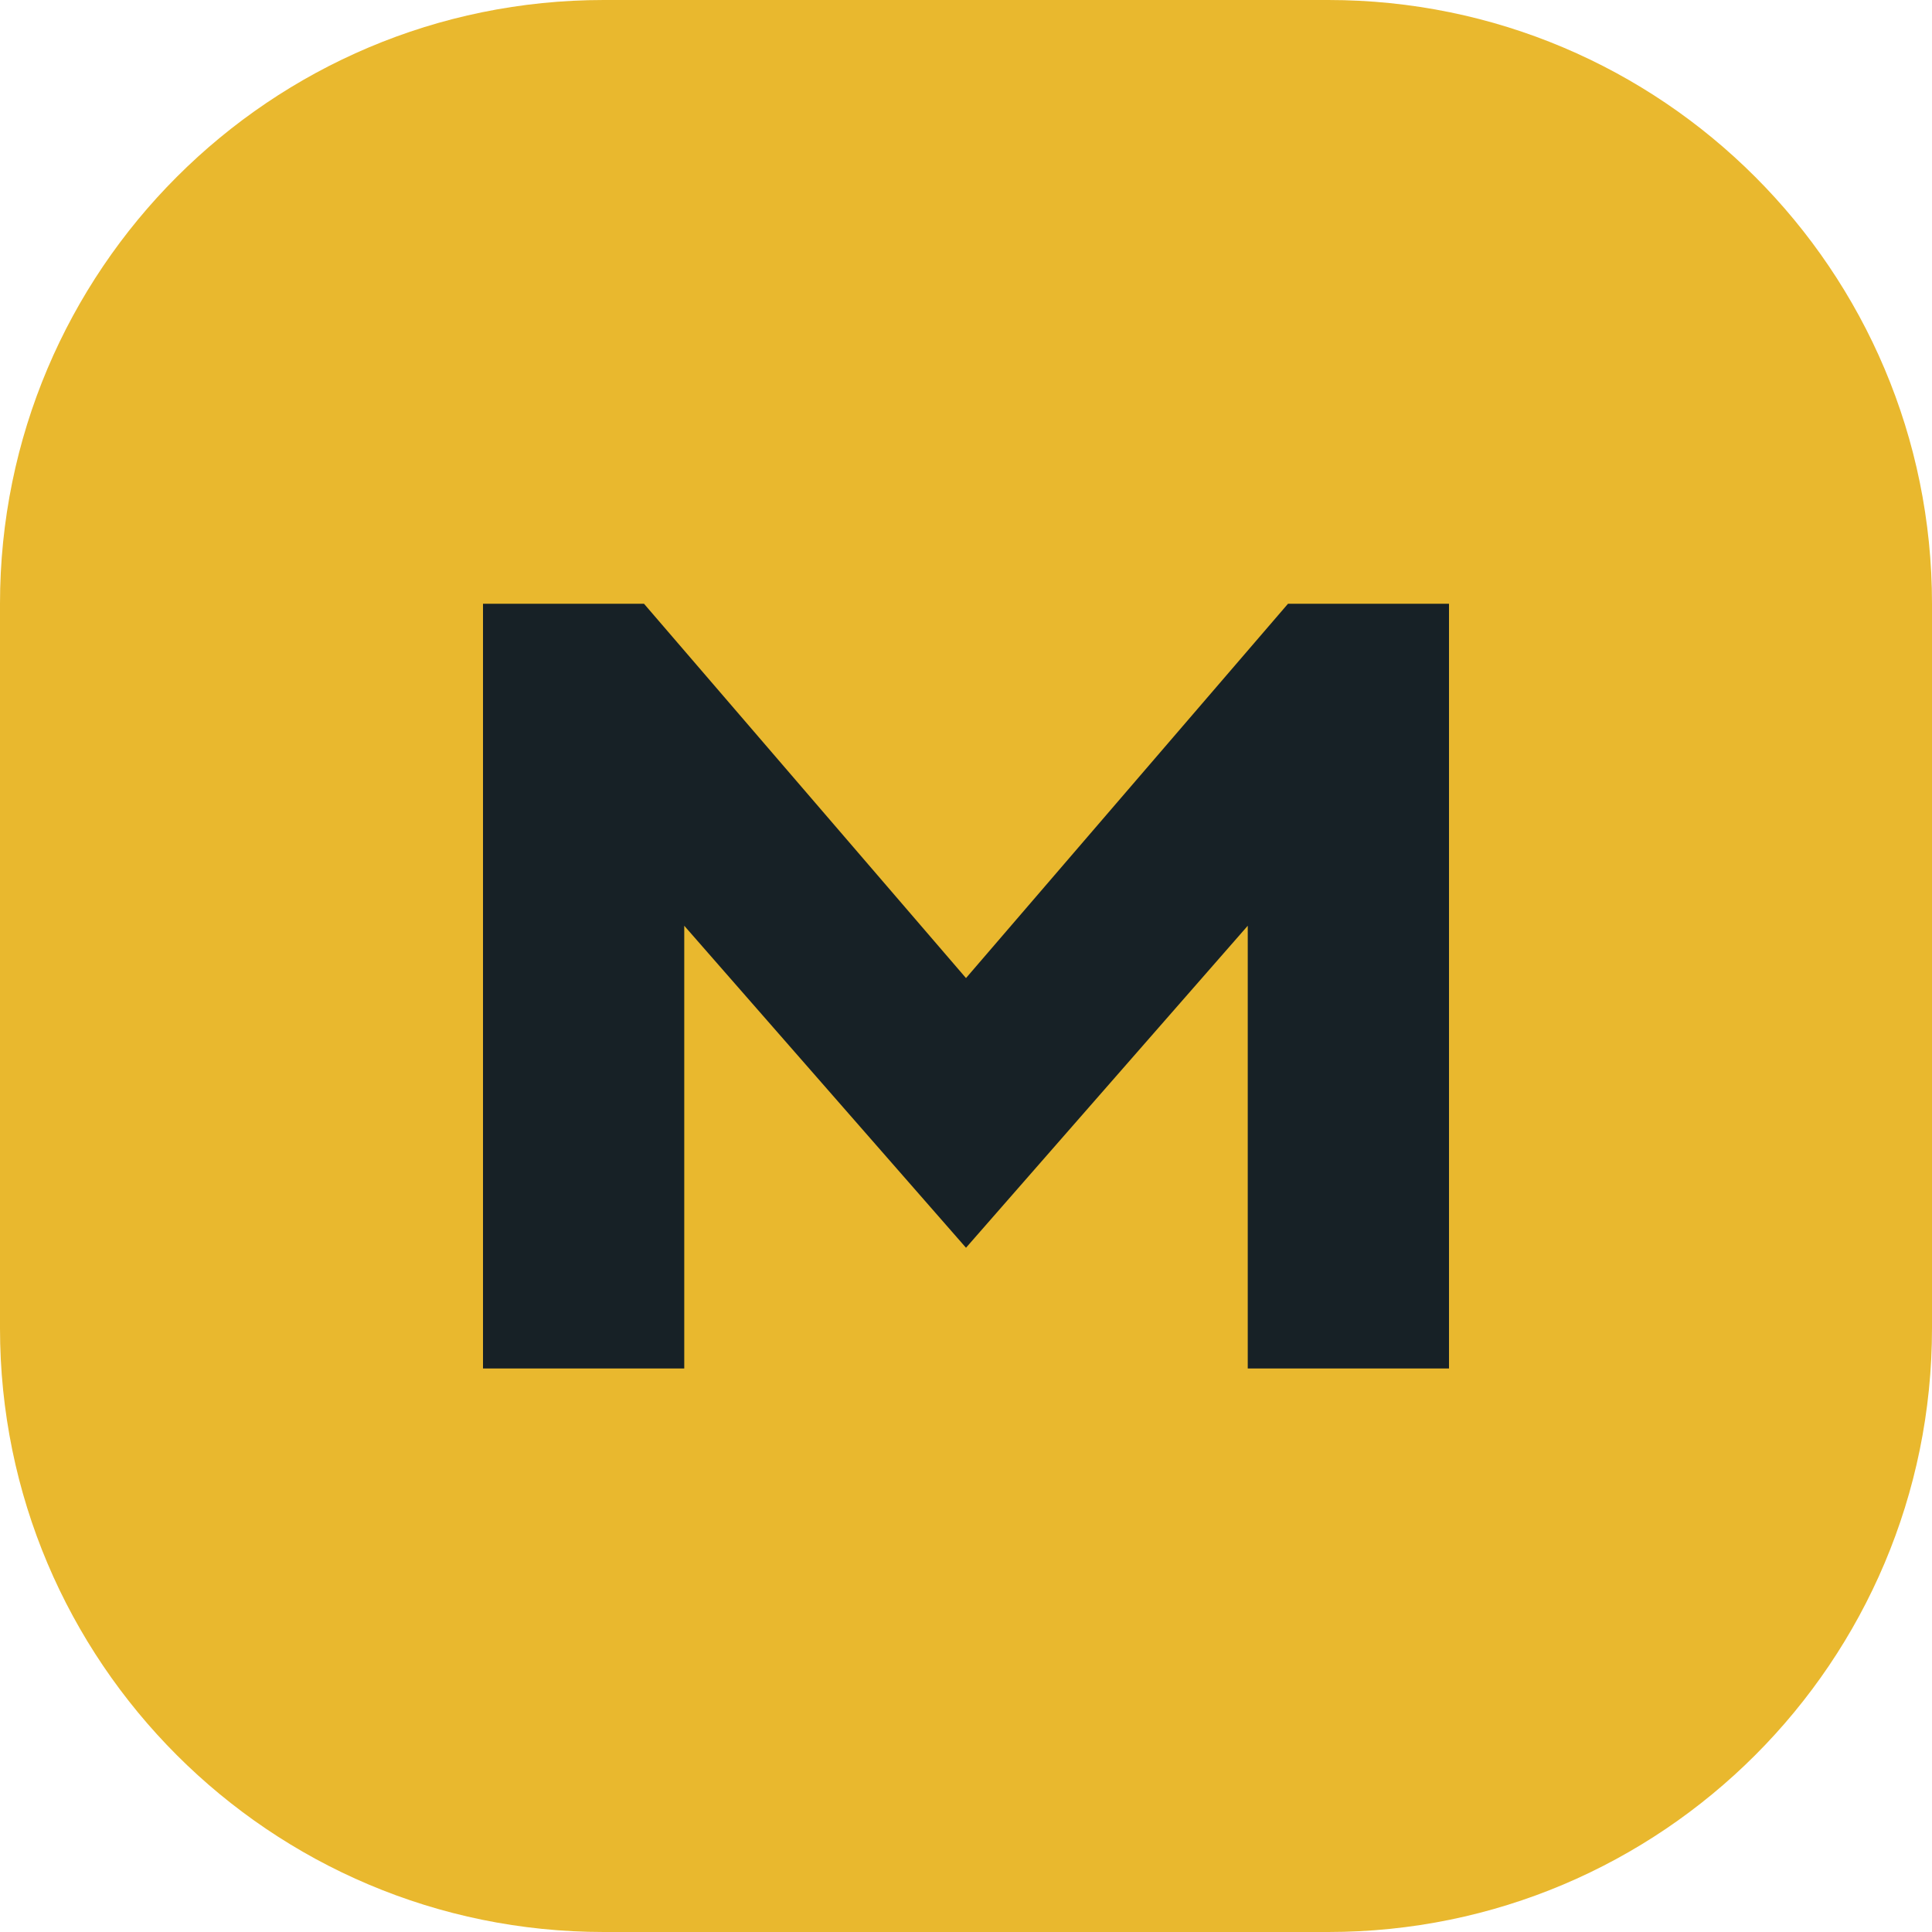
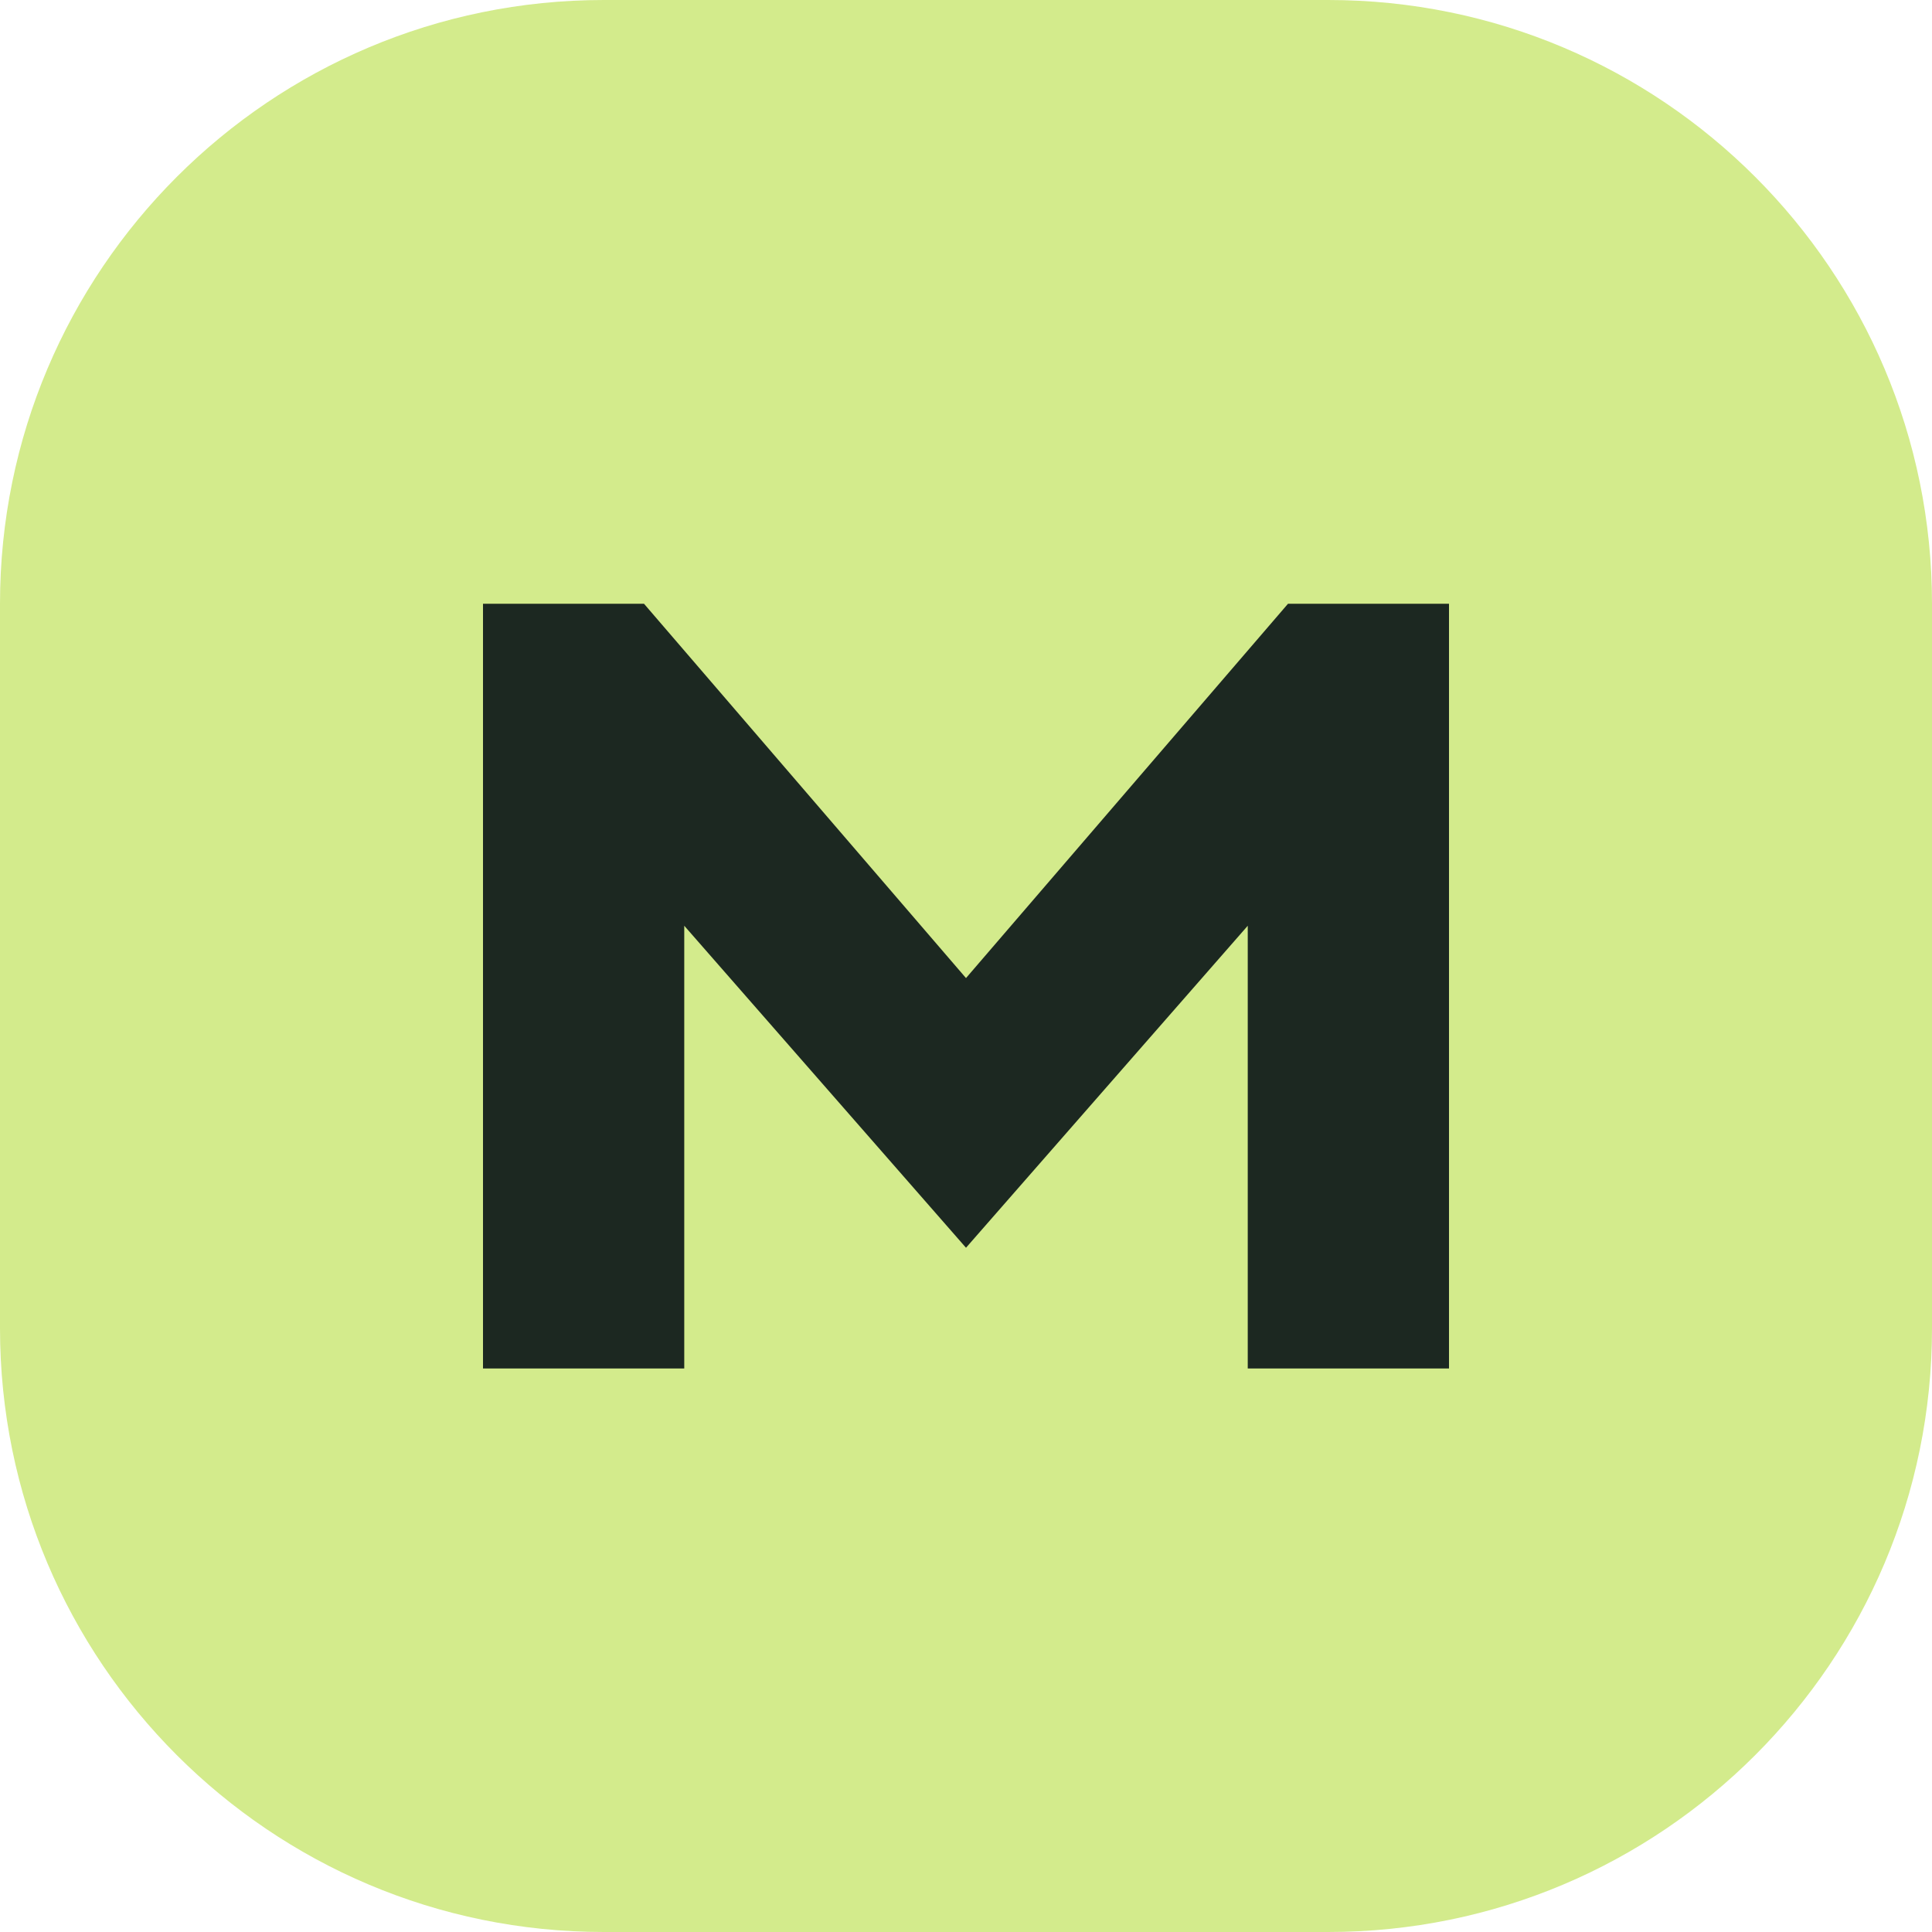
<svg xmlns="http://www.w3.org/2000/svg" viewBox="0 0 48 48" fill="none">
-   <rect width="48" height="48" rx="15" fill="#E9B82E" />
-   <path d="M12 34V15h4l8 9.3 8-9.3h4v19h-5V23l-7 8-7-8v11h-5Z" fill="#172126" />
+   <rect width="48" height="48" rx="15" fill="#D3EB8C" />
+   <path d="M12 34V15h4l8 9.3 8-9.3h4v19h-5V23l-7 8-7-8v11h-5Z" fill="#1C2821" />
</svg>
